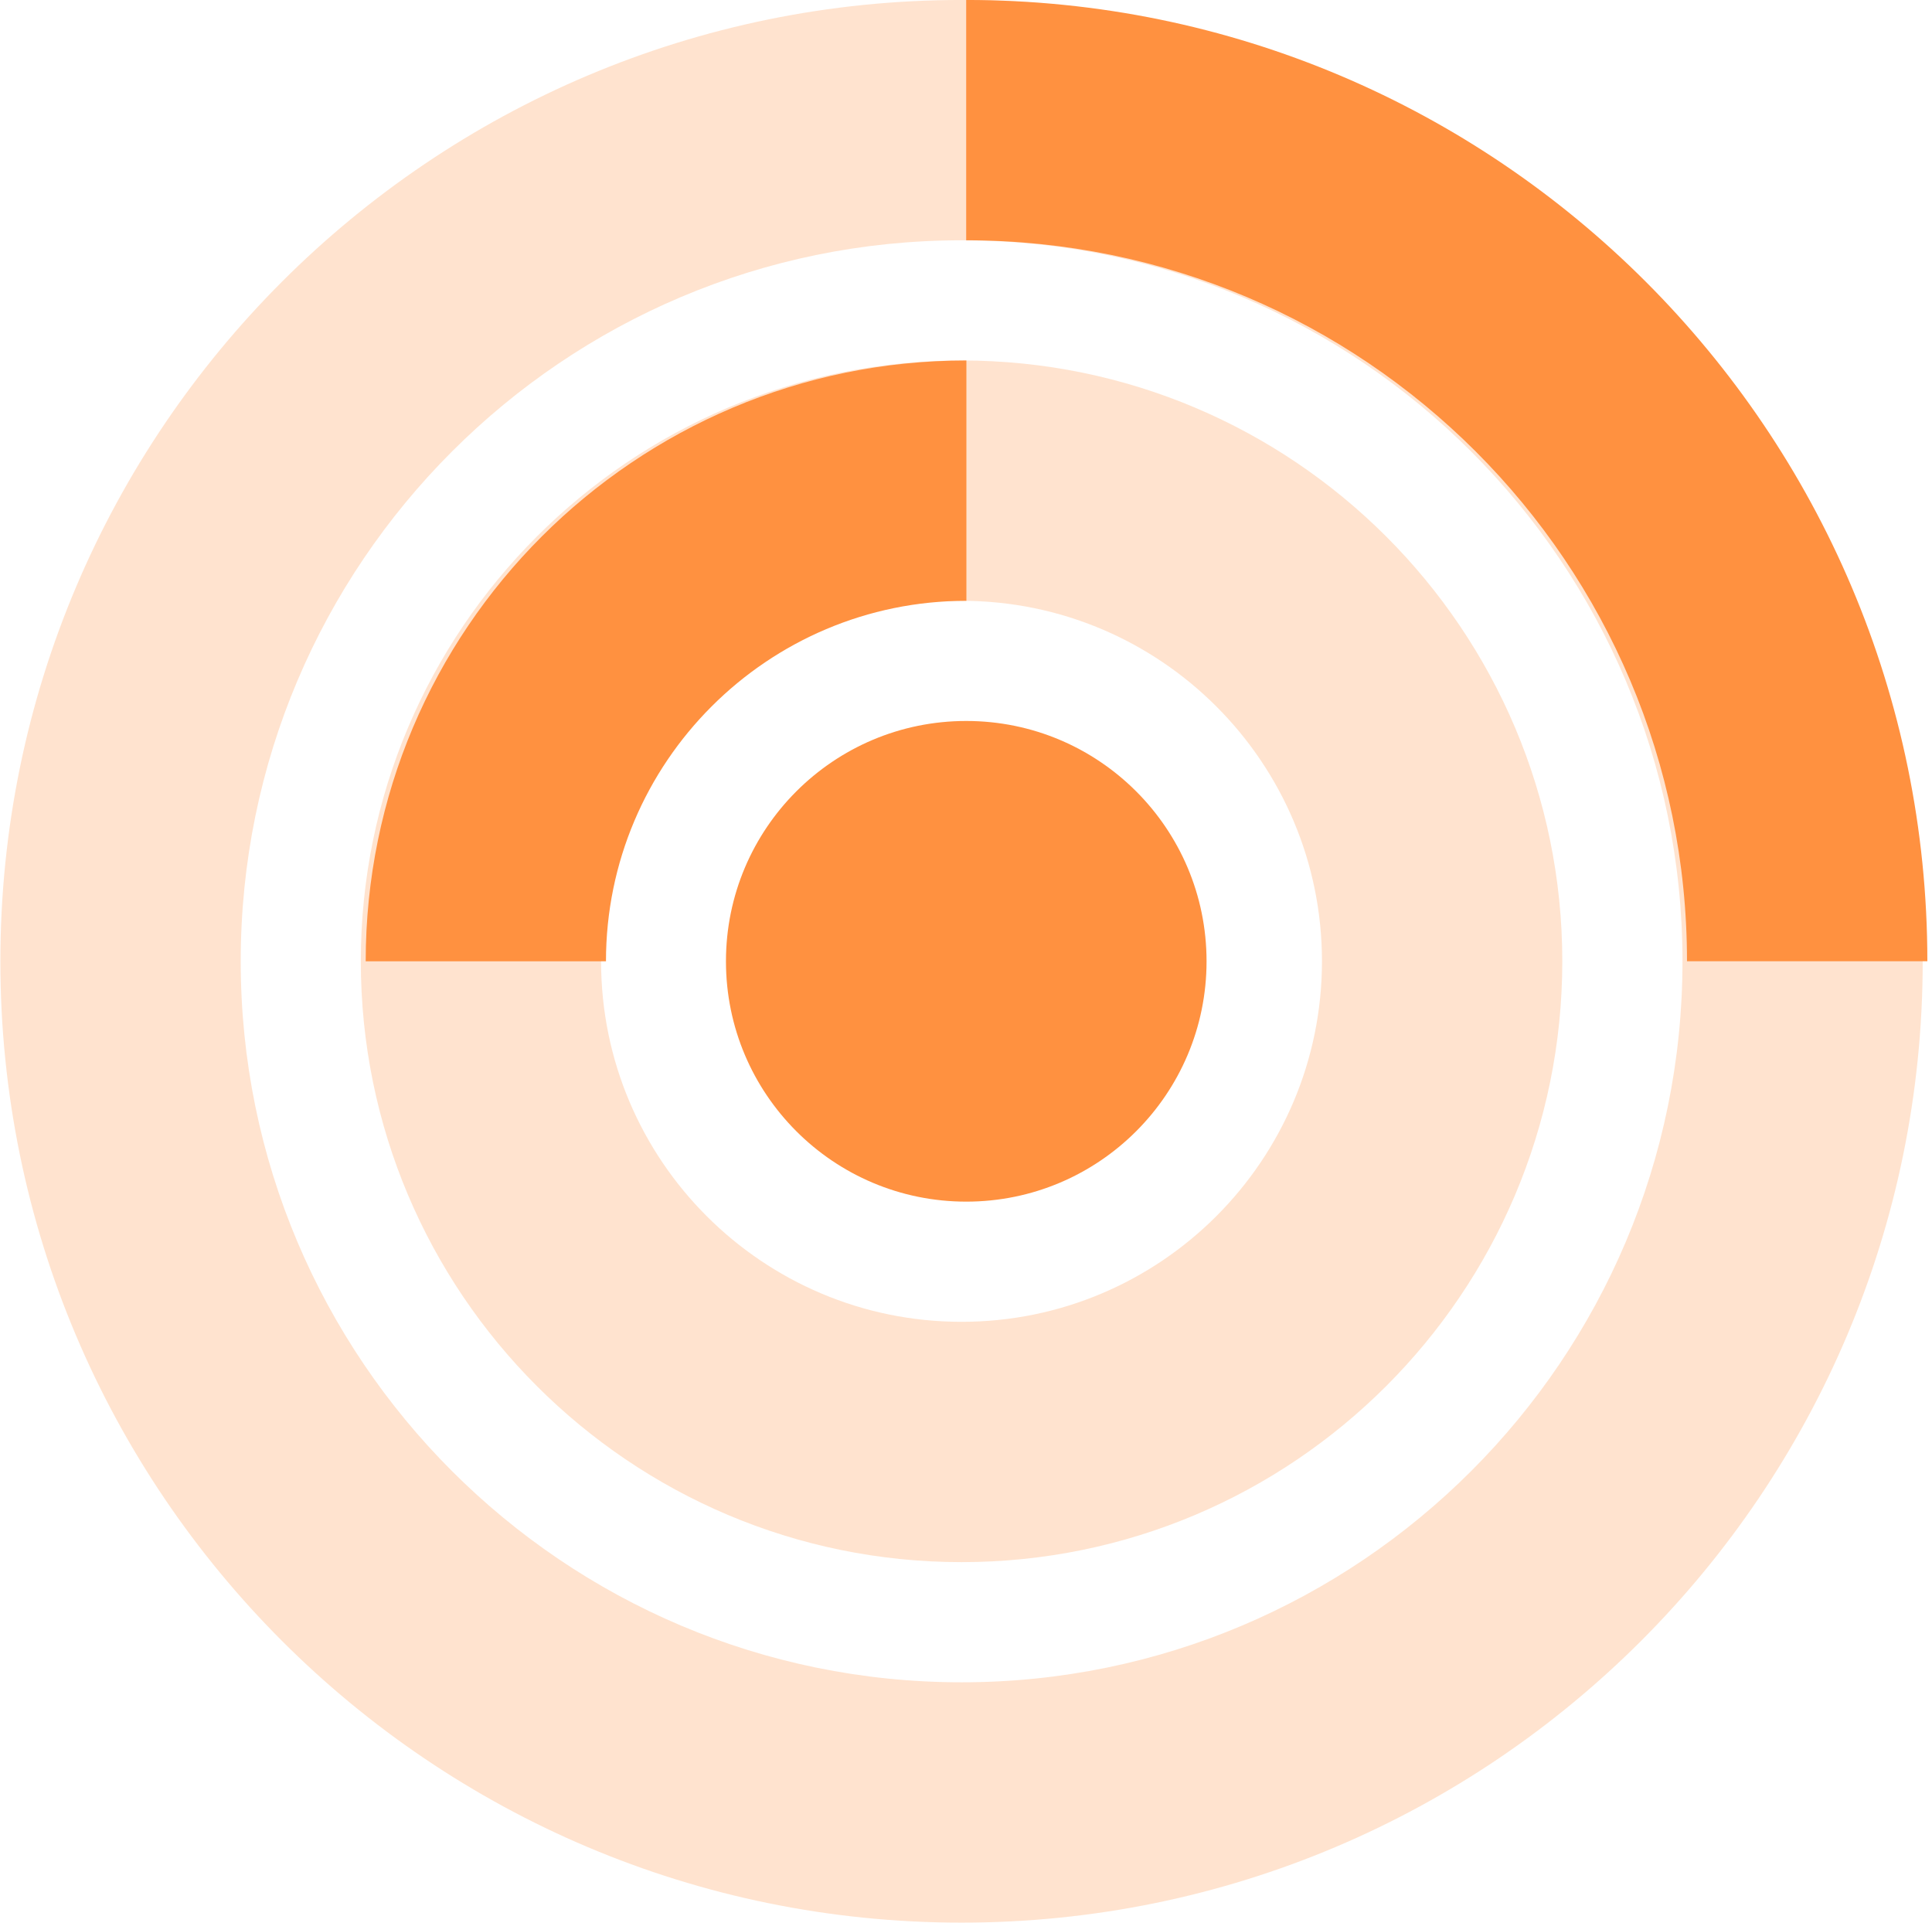
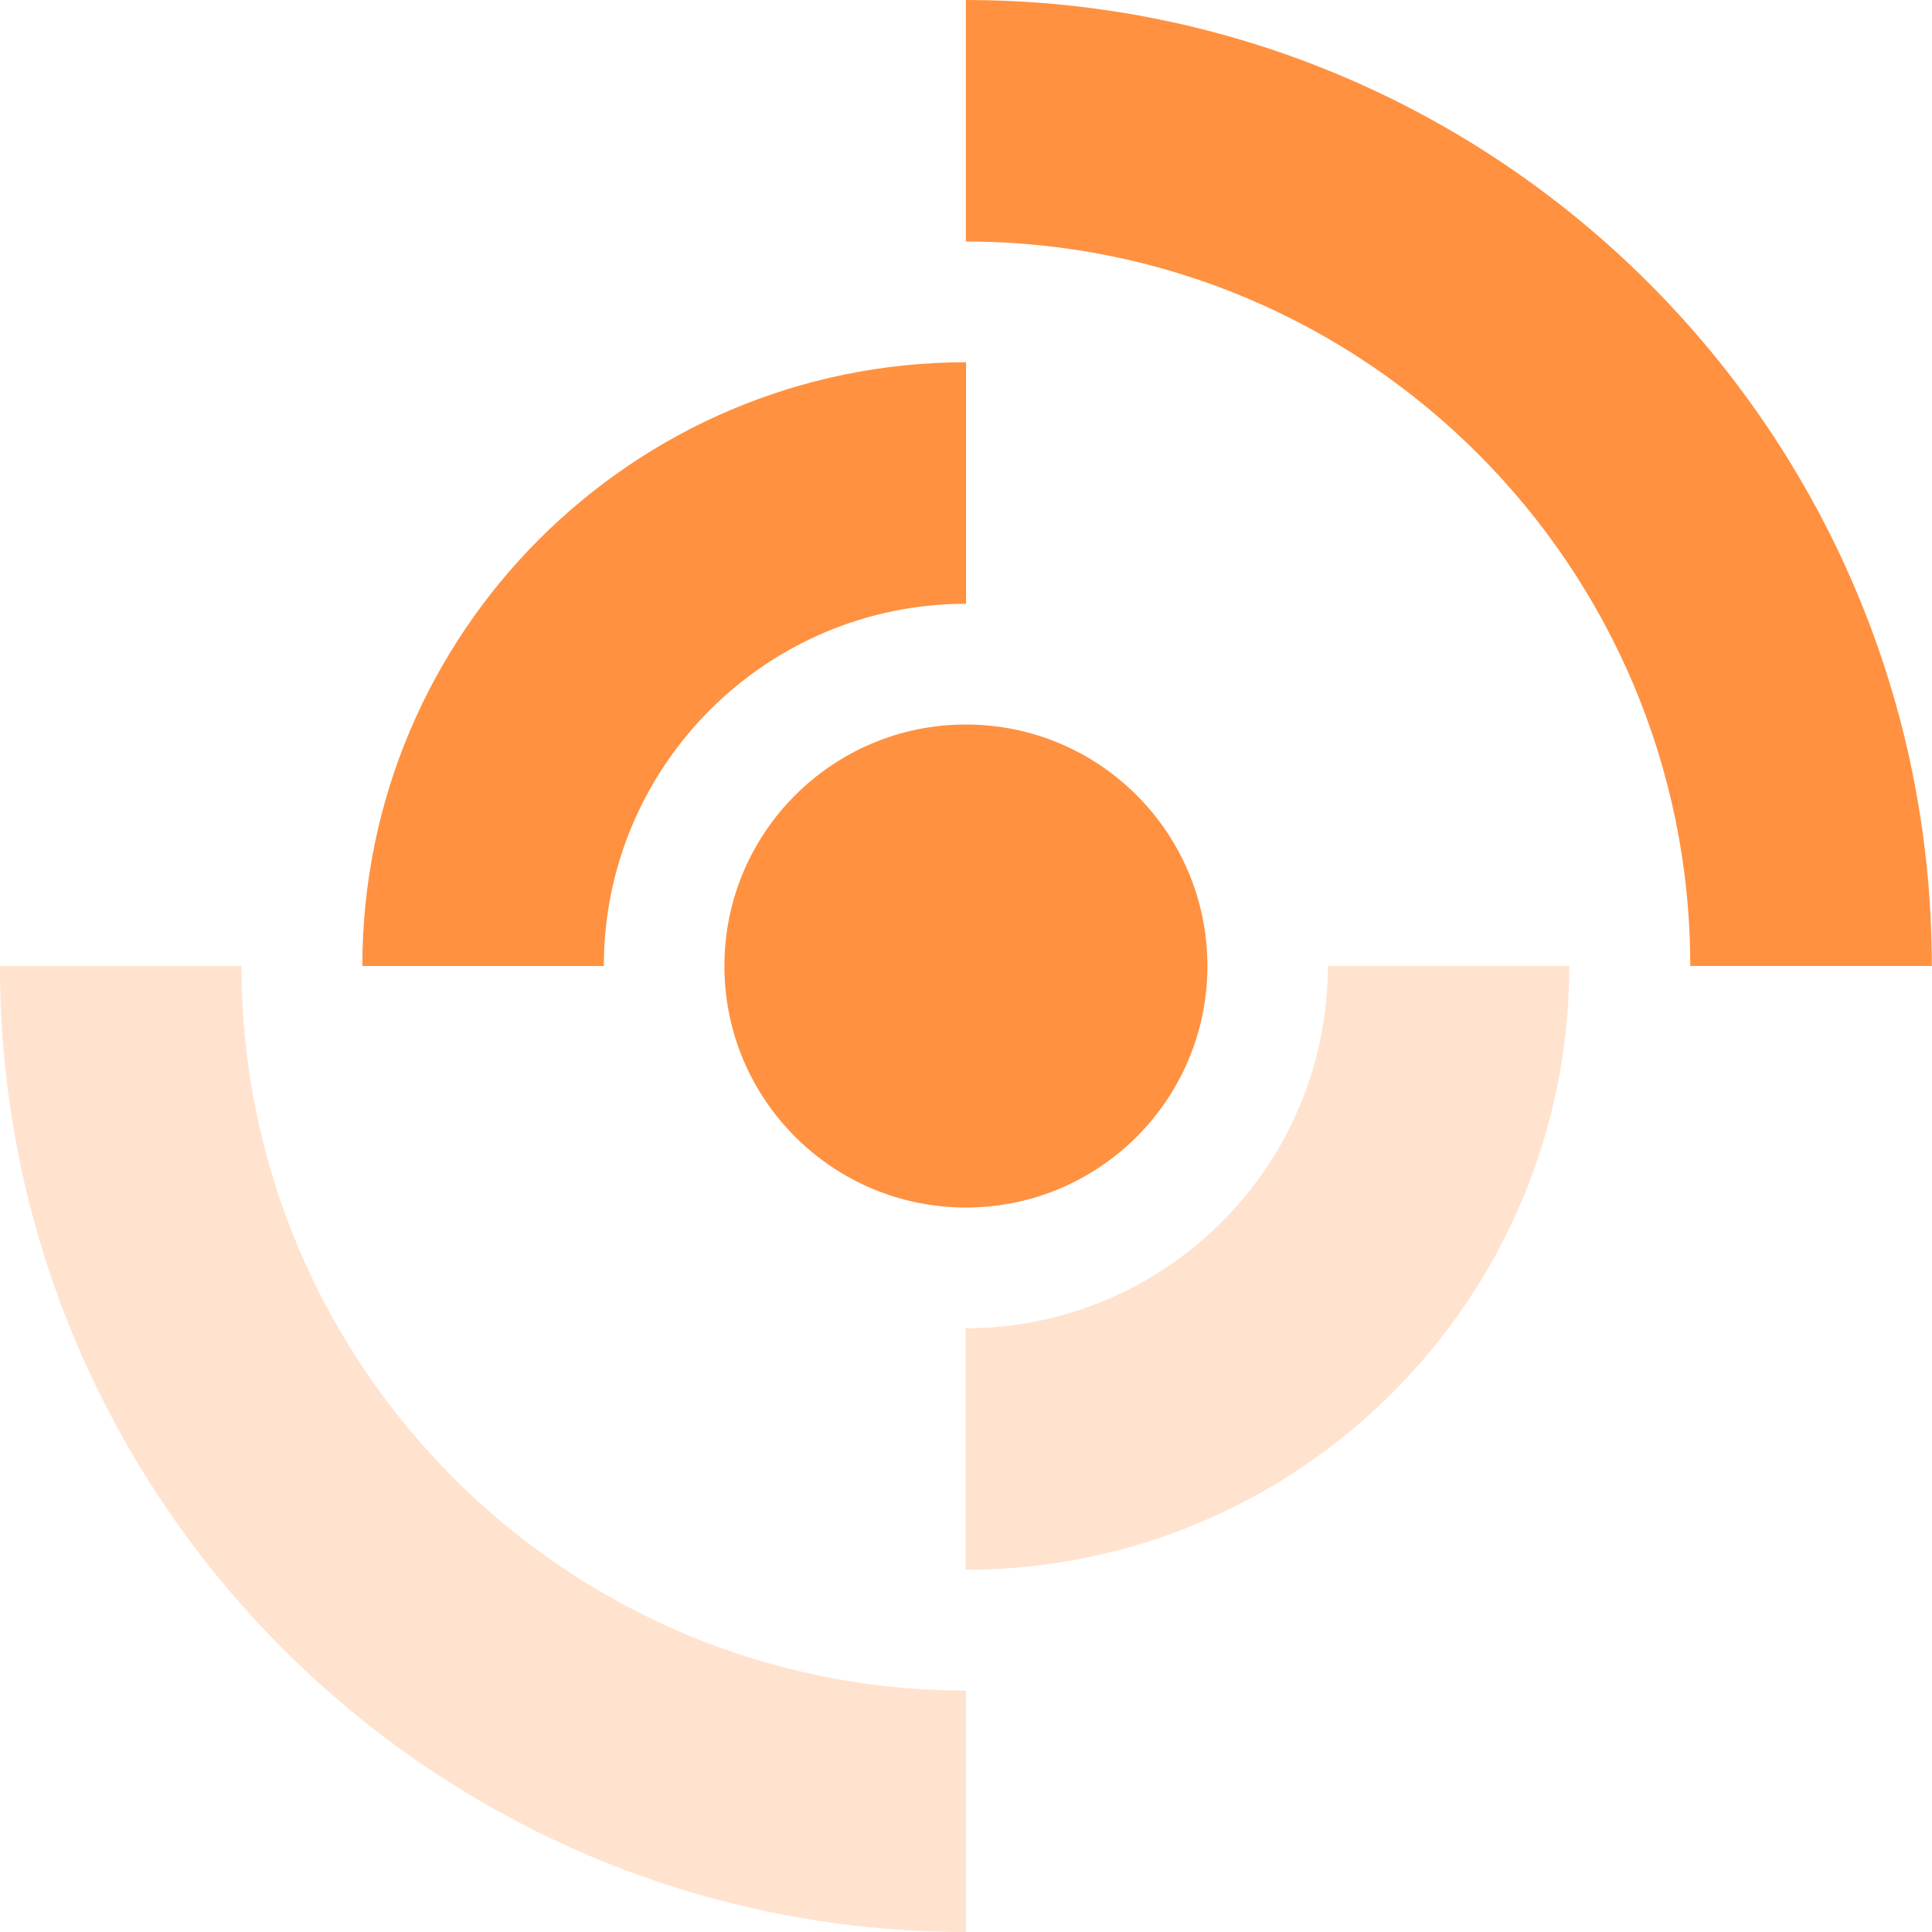
- <svg xmlns="http://www.w3.org/2000/svg" width="100%" height="100%" viewBox="0 0 402 400" version="1.1" xml:space="preserve" style="fill-rule:evenodd;clip-rule:evenodd;stroke-linejoin:round;stroke-miterlimit:2;">
-   <g transform="matrix(1,0,0,1,-10219,-3577.79)">
-     <g transform="matrix(1,0,0,1,3251.13,2134.75)">
-       <g transform="matrix(1,0,0,1,-814.768,1242.56)">
-         <g opacity="0.25">
-           <g transform="matrix(1.53401,0,0,1.53401,-3467.16,1053.88)">
-             <path d="M7464.01,-507.432C7508.98,-507.432 7545.5,-470.919 7545.5,-425.946C7545.5,-380.973 7508.98,-344.46 7464.01,-344.46C7419.04,-344.46 7382.53,-380.973 7382.53,-425.946C7382.53,-470.919 7419.04,-507.432 7464.01,-507.432ZM7464.01,-474.838C7437.03,-474.838 7415.12,-452.93 7415.12,-425.946C7415.12,-398.962 7437.03,-377.054 7464.01,-377.054C7490.99,-377.054 7512.9,-398.962 7512.9,-425.946C7512.9,-452.93 7490.99,-474.838 7464.01,-474.838Z" style="fill:rgb(255,145,64);" />
-           </g>
-           <g transform="matrix(2.68451,0,0,2.68451,-12054.5,1543.93)">
-             <path d="M7464.01,-500.447C7505.13,-500.447 7538.51,-467.064 7538.51,-425.946C7538.51,-384.827 7505.13,-351.444 7464.01,-351.444C7422.89,-351.444 7389.51,-384.827 7389.51,-425.946C7389.51,-467.064 7422.89,-500.447 7464.01,-500.447ZM7464.01,-481.822C7433.17,-481.822 7408.14,-456.785 7408.14,-425.946C7408.14,-395.107 7433.17,-370.07 7464.01,-370.07C7494.85,-370.07 7519.89,-395.107 7519.89,-425.946C7519.89,-456.785 7494.85,-481.822 7464.01,-481.822Z" style="fill:rgb(255,145,64);" />
-           </g>
-         </g>
-       </g>
-     </g>
-     <g transform="matrix(1,0,0,1,3251.13,2134.75)">
-       <g transform="matrix(1,0,0,1,-574.482,1242.56)">
+ <svg xmlns="http://www.w3.org/2000/svg" width="100%" height="100%" viewBox="0 0 400 400" version="1.1" xml:space="preserve" style="fill-rule:evenodd;clip-rule:evenodd;stroke-linejoin:round;stroke-miterlimit:2;">
+   <g transform="matrix(1,0,0,1,-16767.4,-3577.79)">
+     <g transform="matrix(1,0,0,1,84.0069,2134.8)">
+       <g transform="matrix(1,0,0,1,9139.97,1242.52)">
        <g transform="matrix(0.803913,0,0,0.803913,6477.09,-724.626)">
          <circle cx="1575.19" cy="1399.53" r="62.196" style="fill:rgb(255,145,64);" />
        </g>
        <g transform="matrix(1.53401,0,0,1.53401,-3706.43,1053.88)">
          <path d="M7382.53,-425.946C7382.53,-470.919 7419.04,-507.432 7464.01,-507.432L7464.01,-474.838C7437.03,-474.838 7415.12,-452.93 7415.12,-425.946L7382.53,-425.946Z" style="fill:rgb(255,145,64);" />
        </g>
        <g transform="matrix(-2.68451,0,0,2.68451,27780.6,1543.93)">
          <path d="M7464.01,-481.822C7433.17,-481.822 7408.14,-456.787 7408.14,-425.951L7389.51,-425.951C7389.51,-467.067 7422.89,-500.447 7464.01,-500.447L7464.01,-481.822Z" style="fill:rgb(255,145,64);" />
        </g>
      </g>
    </g>
+     <g transform="matrix(1,0,0,1,84.0069,2134.8)">
+       <g transform="matrix(1,0,0,1,9139.97,1242.53)">
+         <g transform="matrix(2.68451,0,0,-2.68451,-12293.8,-742.995)">
+           <path d="M7464.01,-481.822C7433.17,-481.822 7408.14,-456.787 7408.14,-425.951L7389.51,-425.951C7389.51,-467.067 7422.89,-500.447 7464.01,-500.447L7464.01,-481.822Z" style="fill:rgb(255,145,64);fill-opacity:0.25;" />
+         </g>
+         <g transform="matrix(-1.53401,0,0,-1.53401,19193.2,-252.943)">
+           <path d="M7382.53,-425.946C7382.53,-470.919 7419.04,-507.432 7464.01,-507.432L7464.01,-474.838C7437.03,-474.838 7415.12,-452.93 7415.12,-425.946L7382.53,-425.946Z" style="fill:rgb(255,145,64);fill-opacity:0.25;" />
+         </g>
+       </g>
+     </g>
  </g>
</svg>
